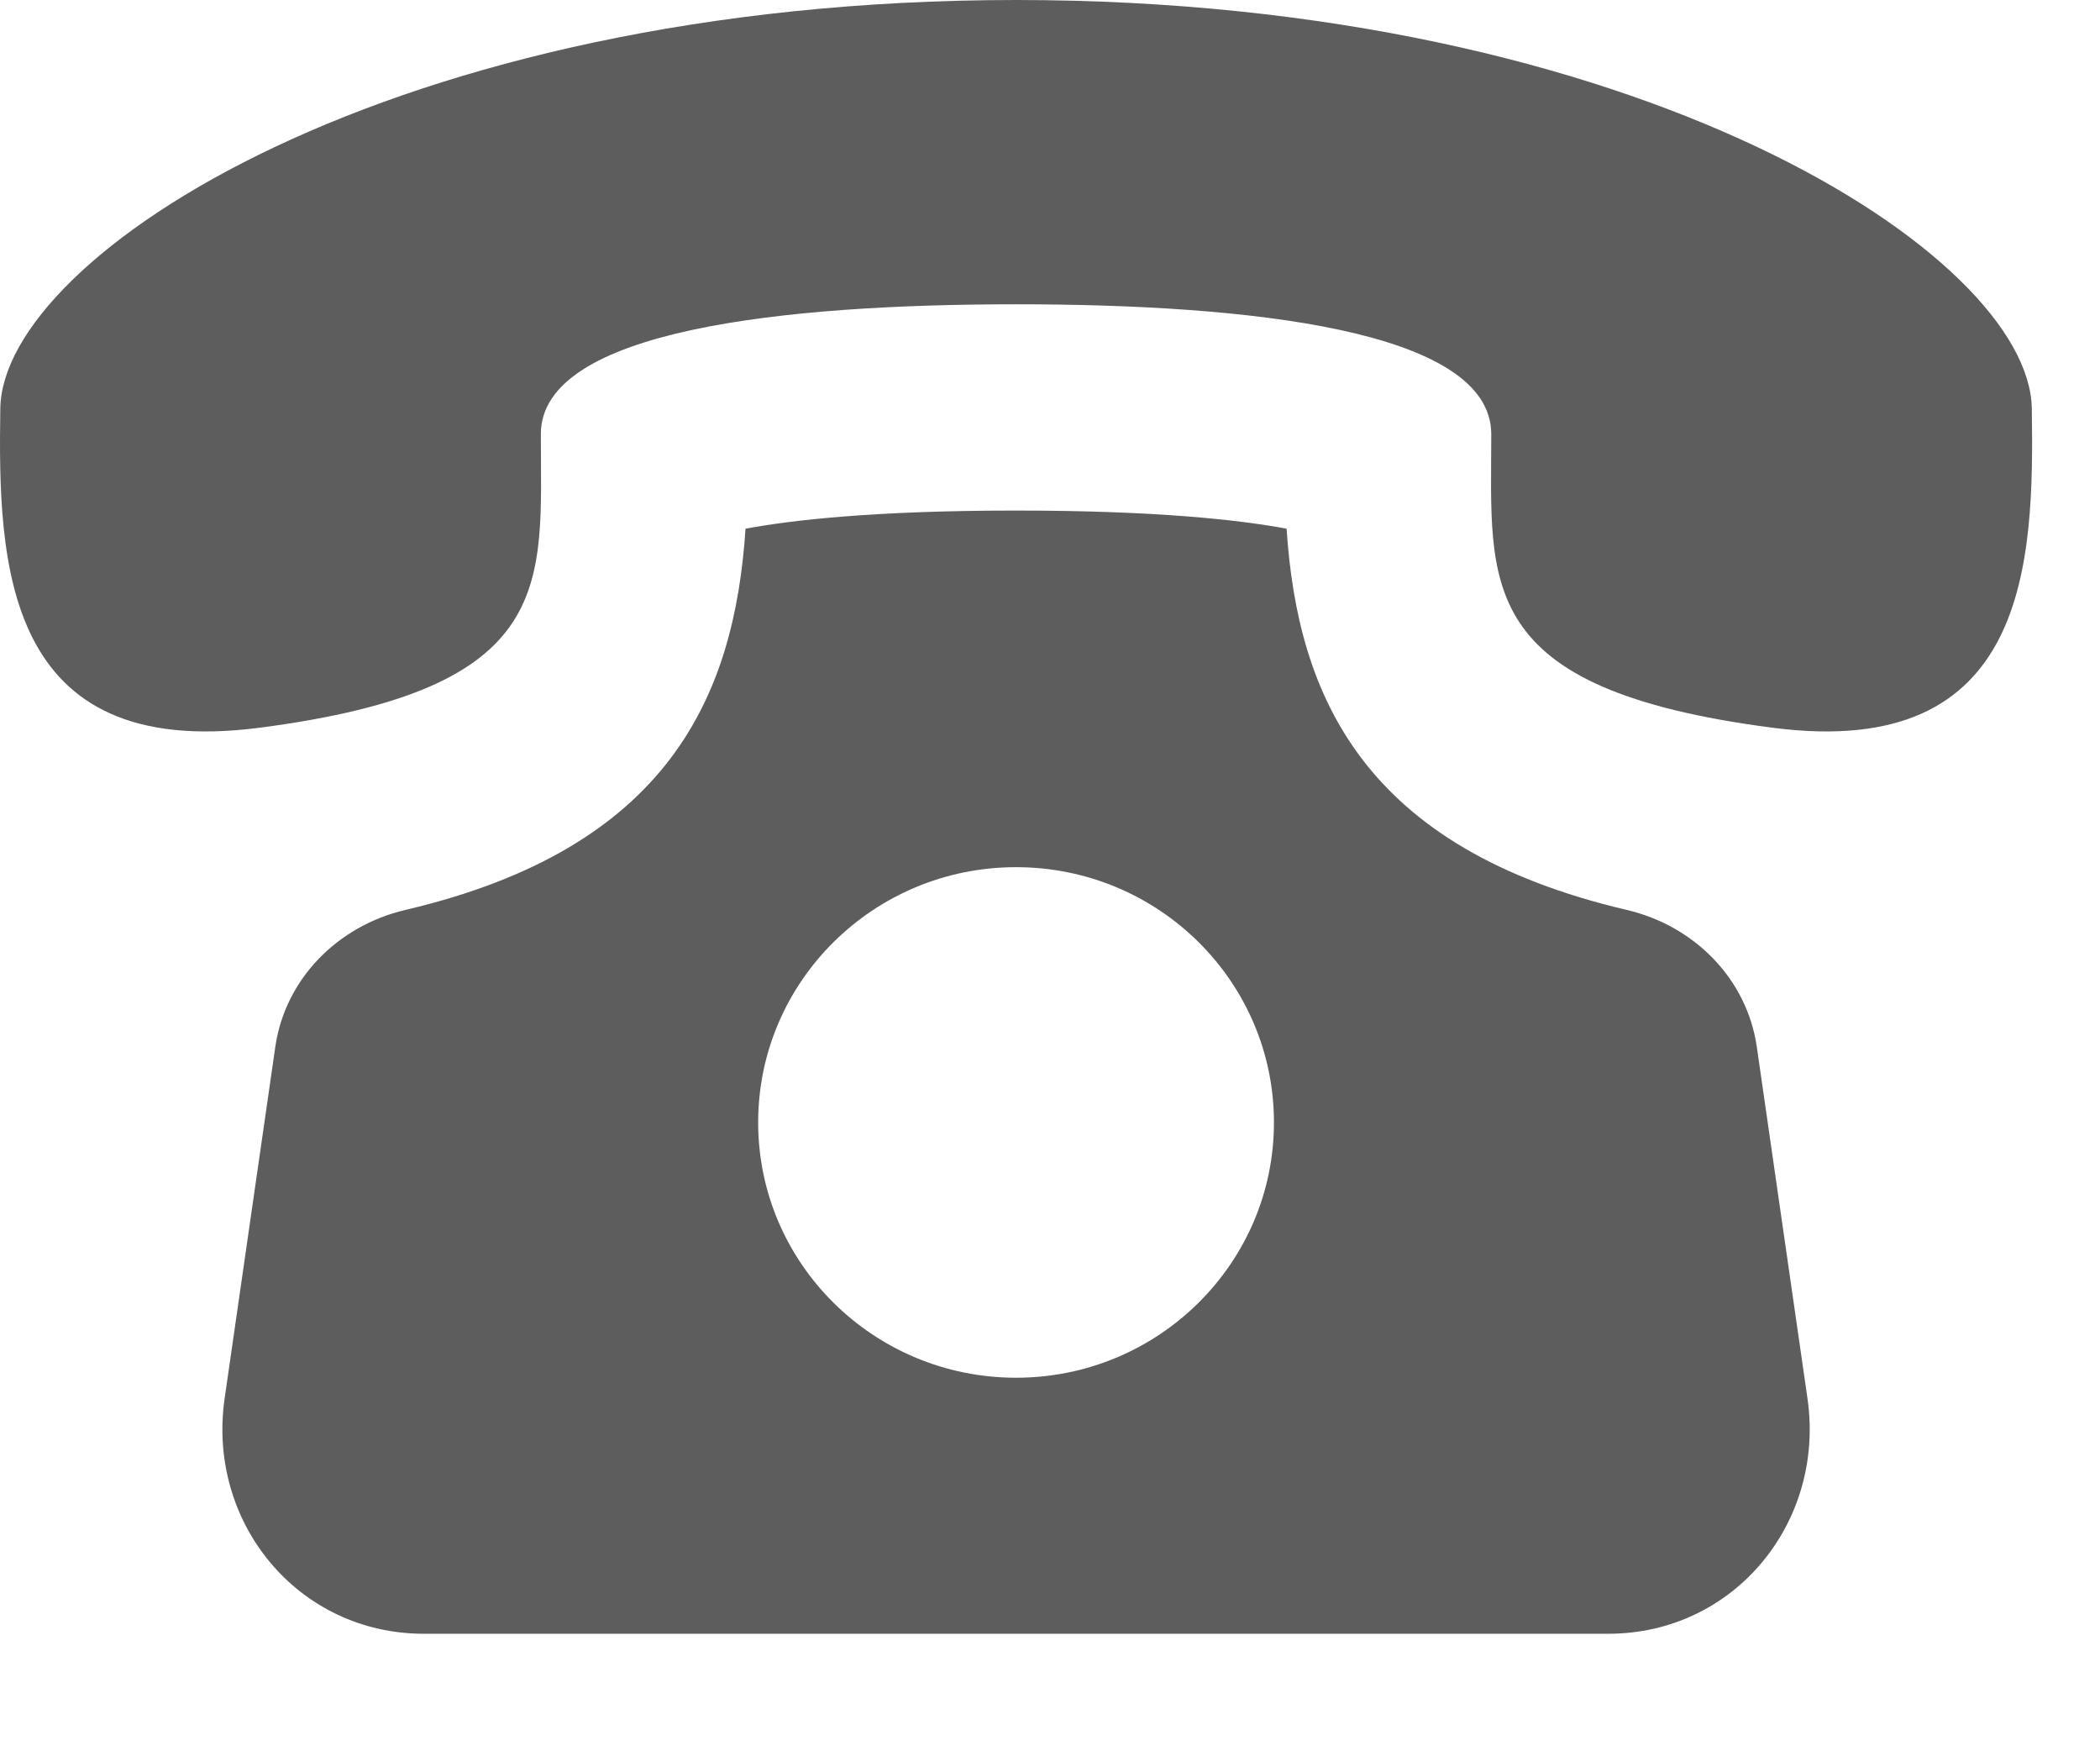
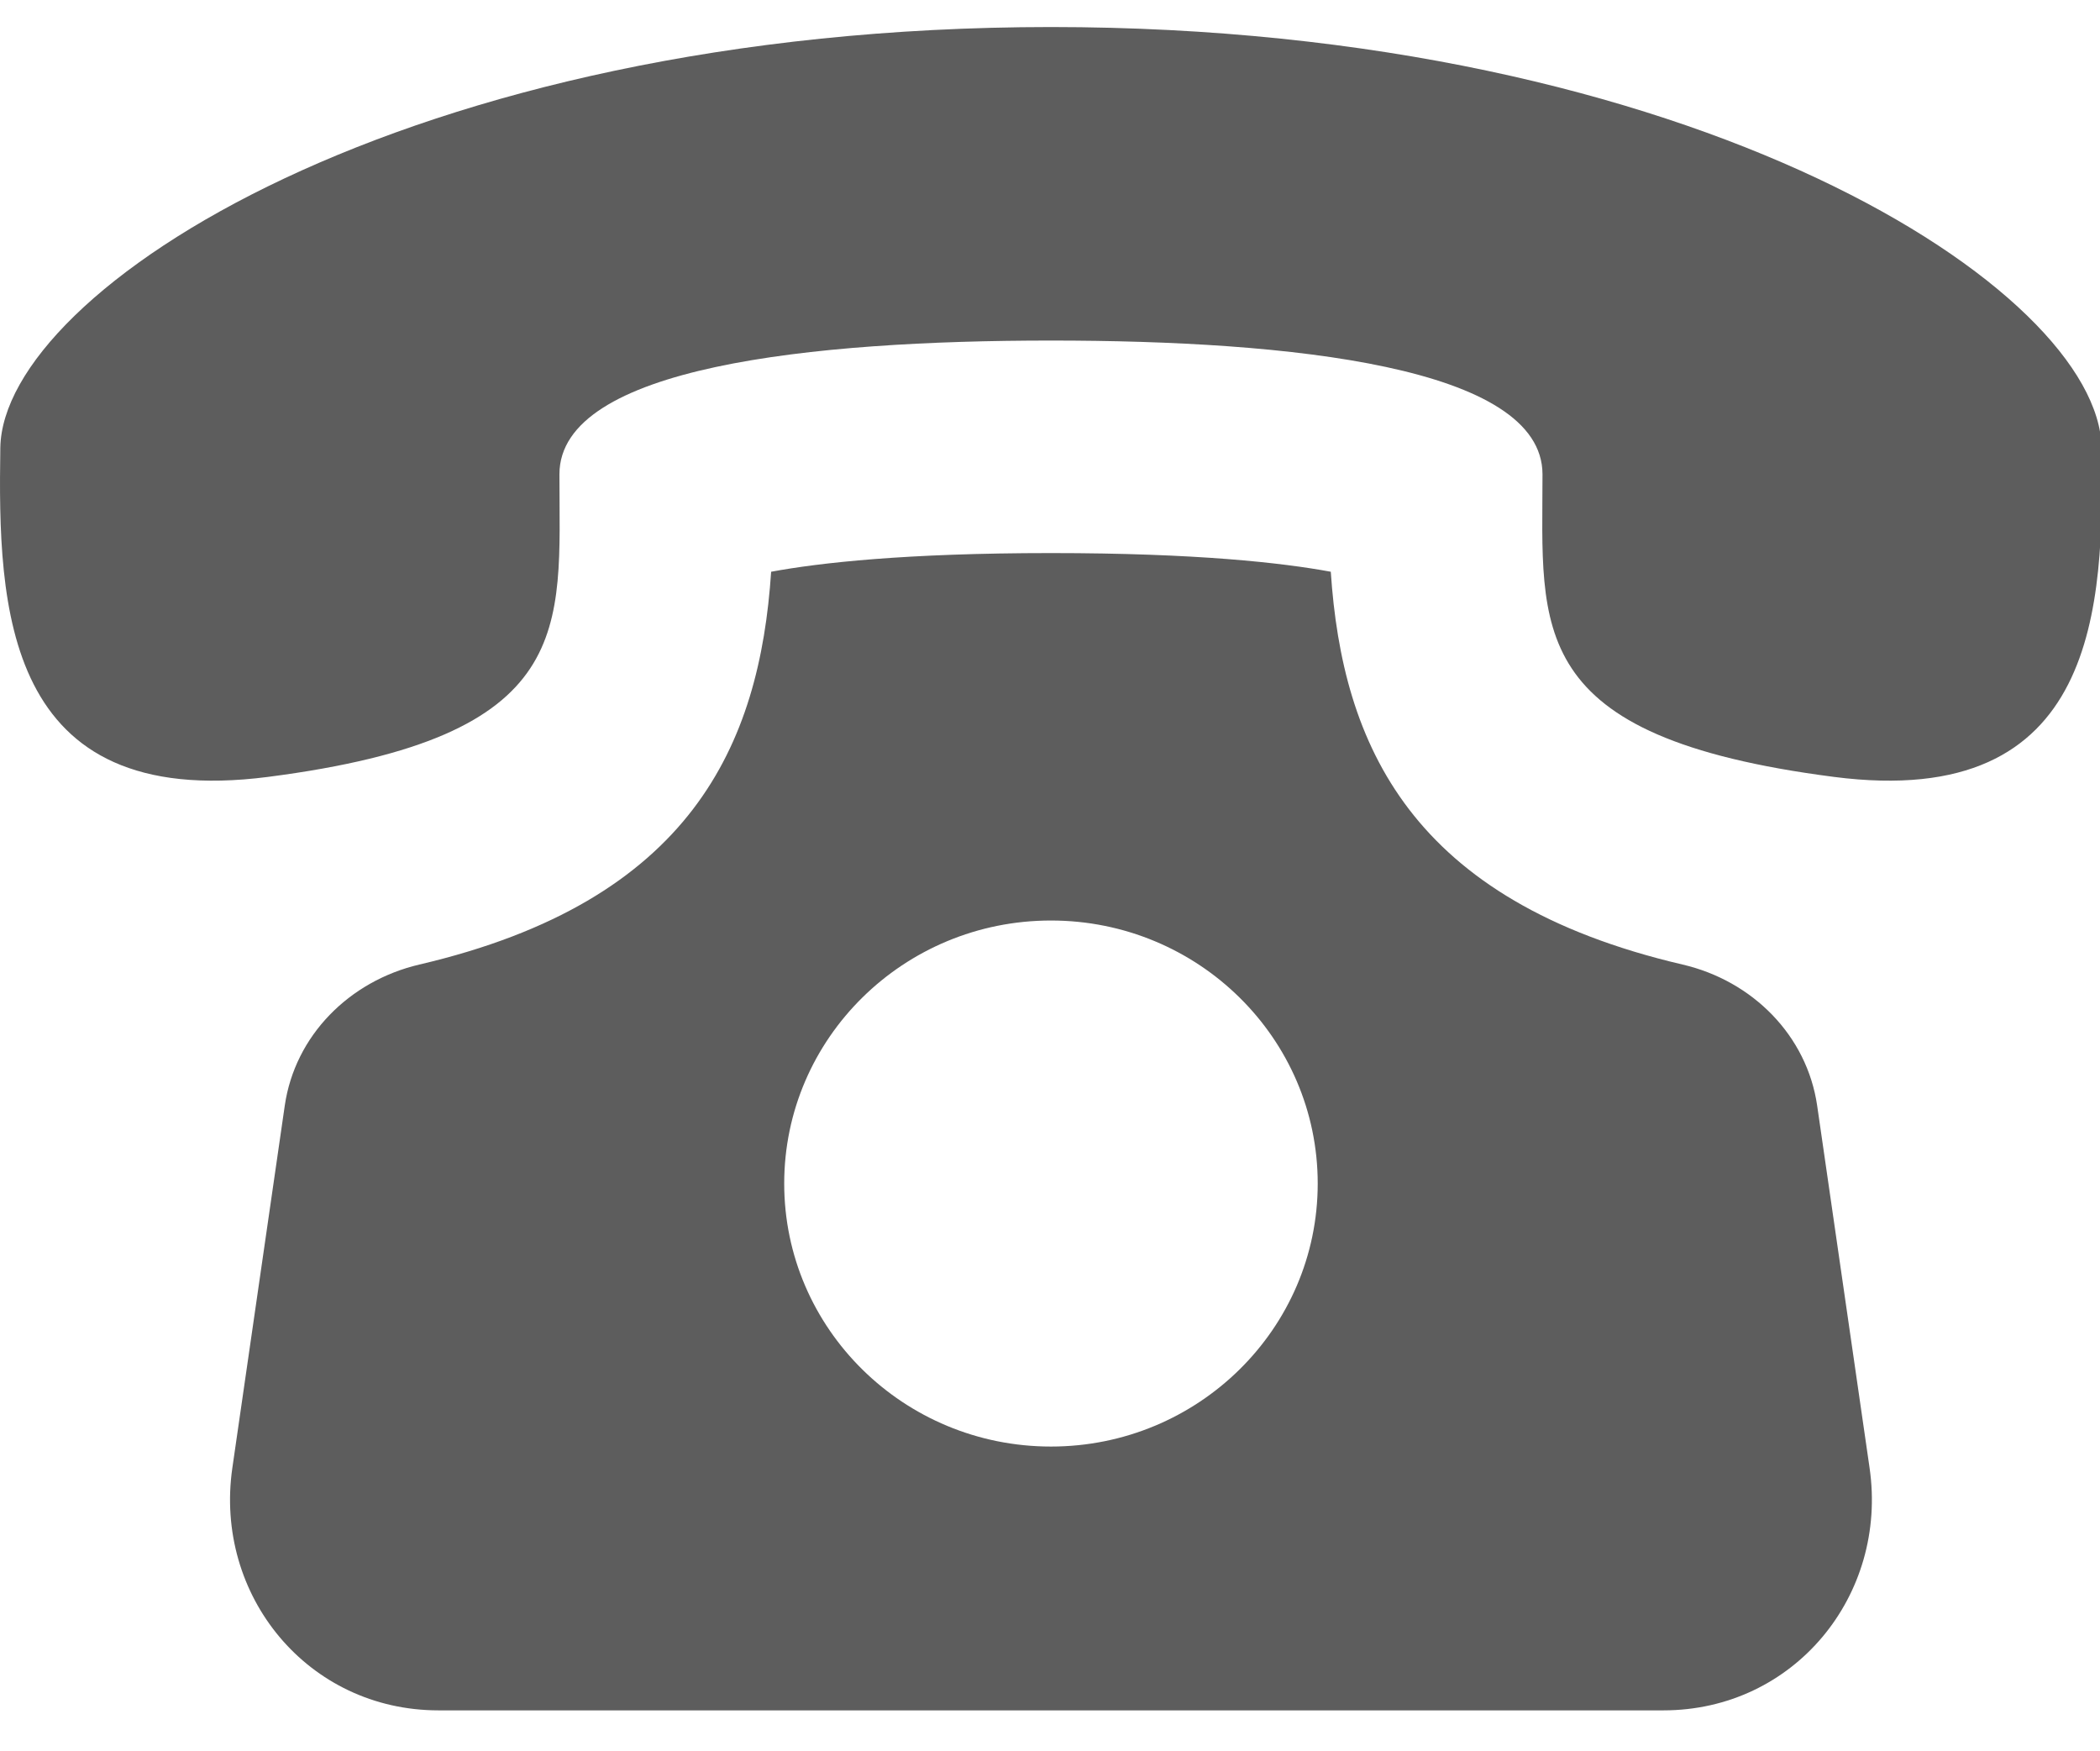
<svg xmlns="http://www.w3.org/2000/svg" width="100%" height="100%" viewBox="0 0 18 15" version="1.1" xml:space="preserve" style="fill-rule:evenodd;clip-rule:evenodd;stroke-linejoin:round;stroke-miterlimit:2;">
-   <g transform="matrix(1,0,0,1,-0.234223,0.000993977)">
-     <g transform="matrix(1.09377,0,0,1.09377,0.193099,-1.75104)">
+   <g transform="matrix(1.13135,0,0,1.12695,-0.042539,-1.57148)">
+     <g>
      <path d="M13.805,9.802C13.728,9.269 13.316,8.853 12.786,8.729C10.724,8.246 10.207,7.058 10.12,5.742C9.754,5.674 9.104,5.6 8,5.6C6.896,5.6 6.246,5.674 5.88,5.742C5.793,7.058 5.276,8.246 3.214,8.729C2.684,8.854 2.272,9.269 2.195,9.802L1.798,12.556C1.658,13.526 2.37,14.4 3.36,14.4L12.64,14.4C13.63,14.4 14.342,13.526 14.202,12.556L13.805,9.802ZM8,12.394C6.884,12.394 5.979,11.498 5.979,10.394C5.979,9.29 6.884,8.394 8,8.394C9.116,8.394 10.021,9.29 10.021,10.394C10.021,11.498 9.115,12.394 8,12.394ZM15.96,4.8C15.941,3.6 12.886,1.601 8,1.6C3.113,1.601 0.058,3.6 0.04,4.8C0.022,6 0.057,7.562 2.068,7.302C4.421,6.997 4.276,6.175 4.276,5.001C4.276,4.182 6.19,3.984 8,3.984C9.81,3.984 11.723,4.182 11.724,5.001C11.724,6.175 11.579,6.997 13.932,7.302C15.942,7.562 15.978,6 15.96,4.8Z" style="fill:rgb(93,93,93);fill-rule:nonzero;" />
    </g>
  </g>
</svg>
